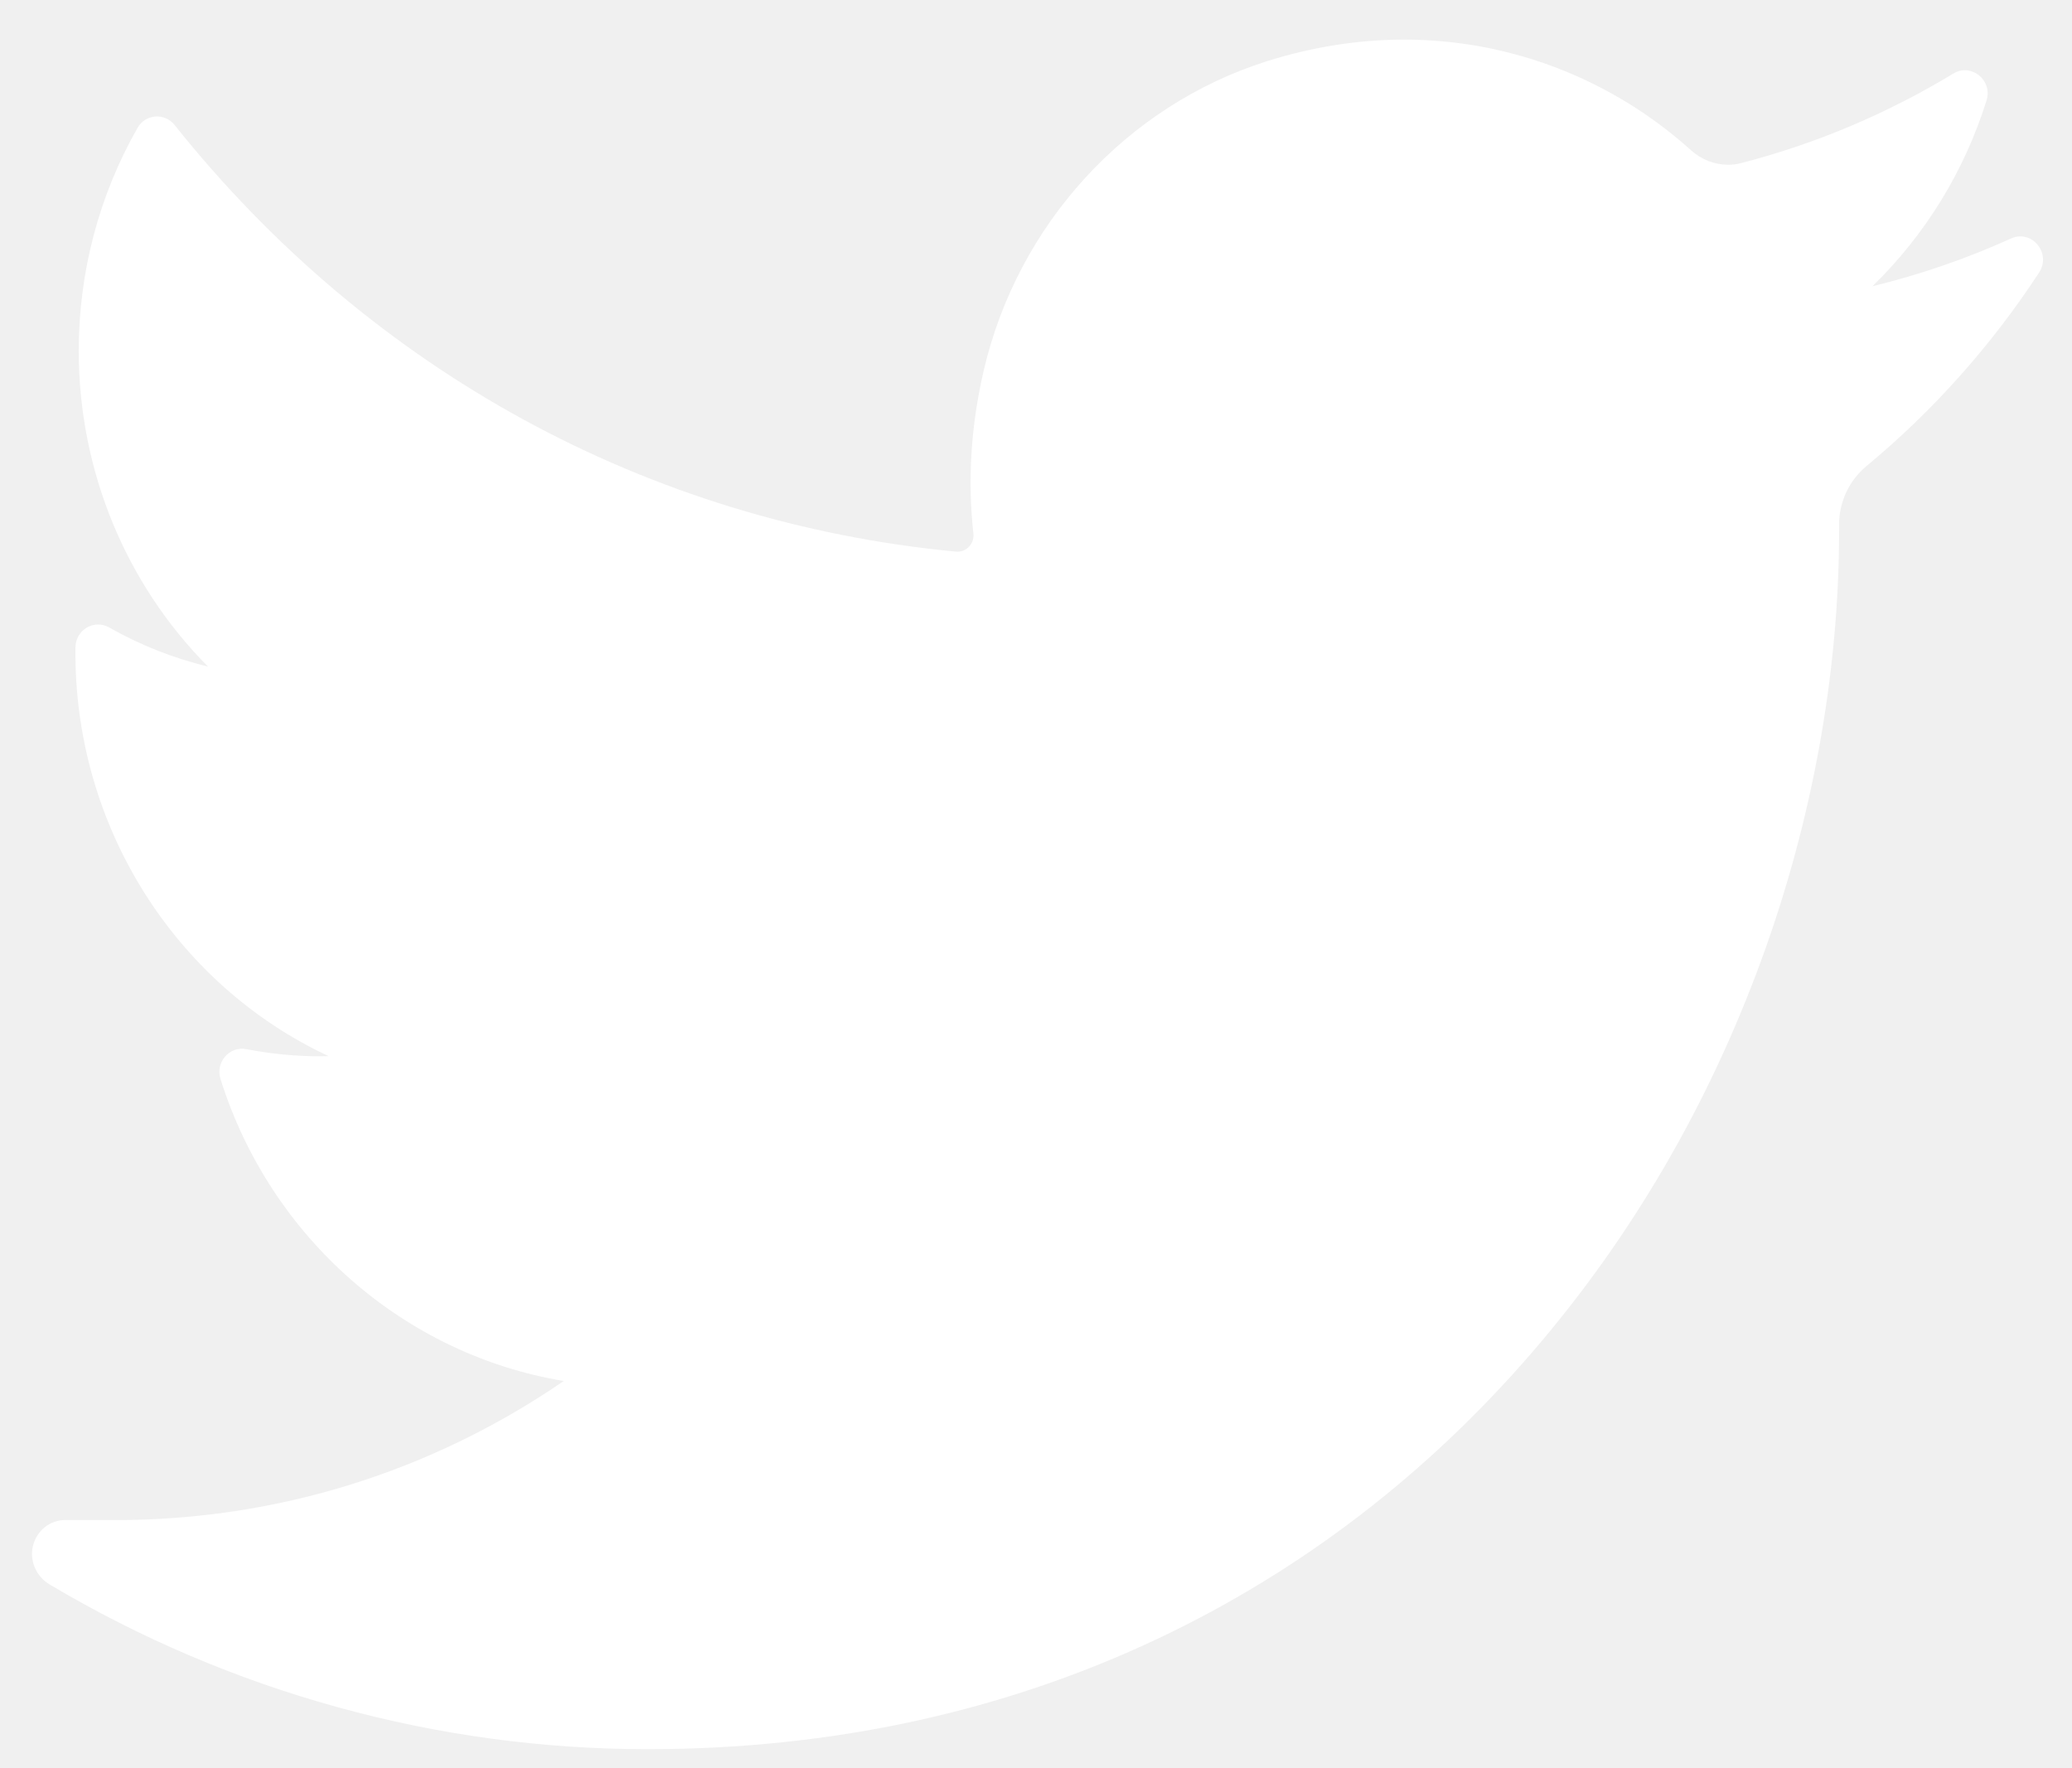
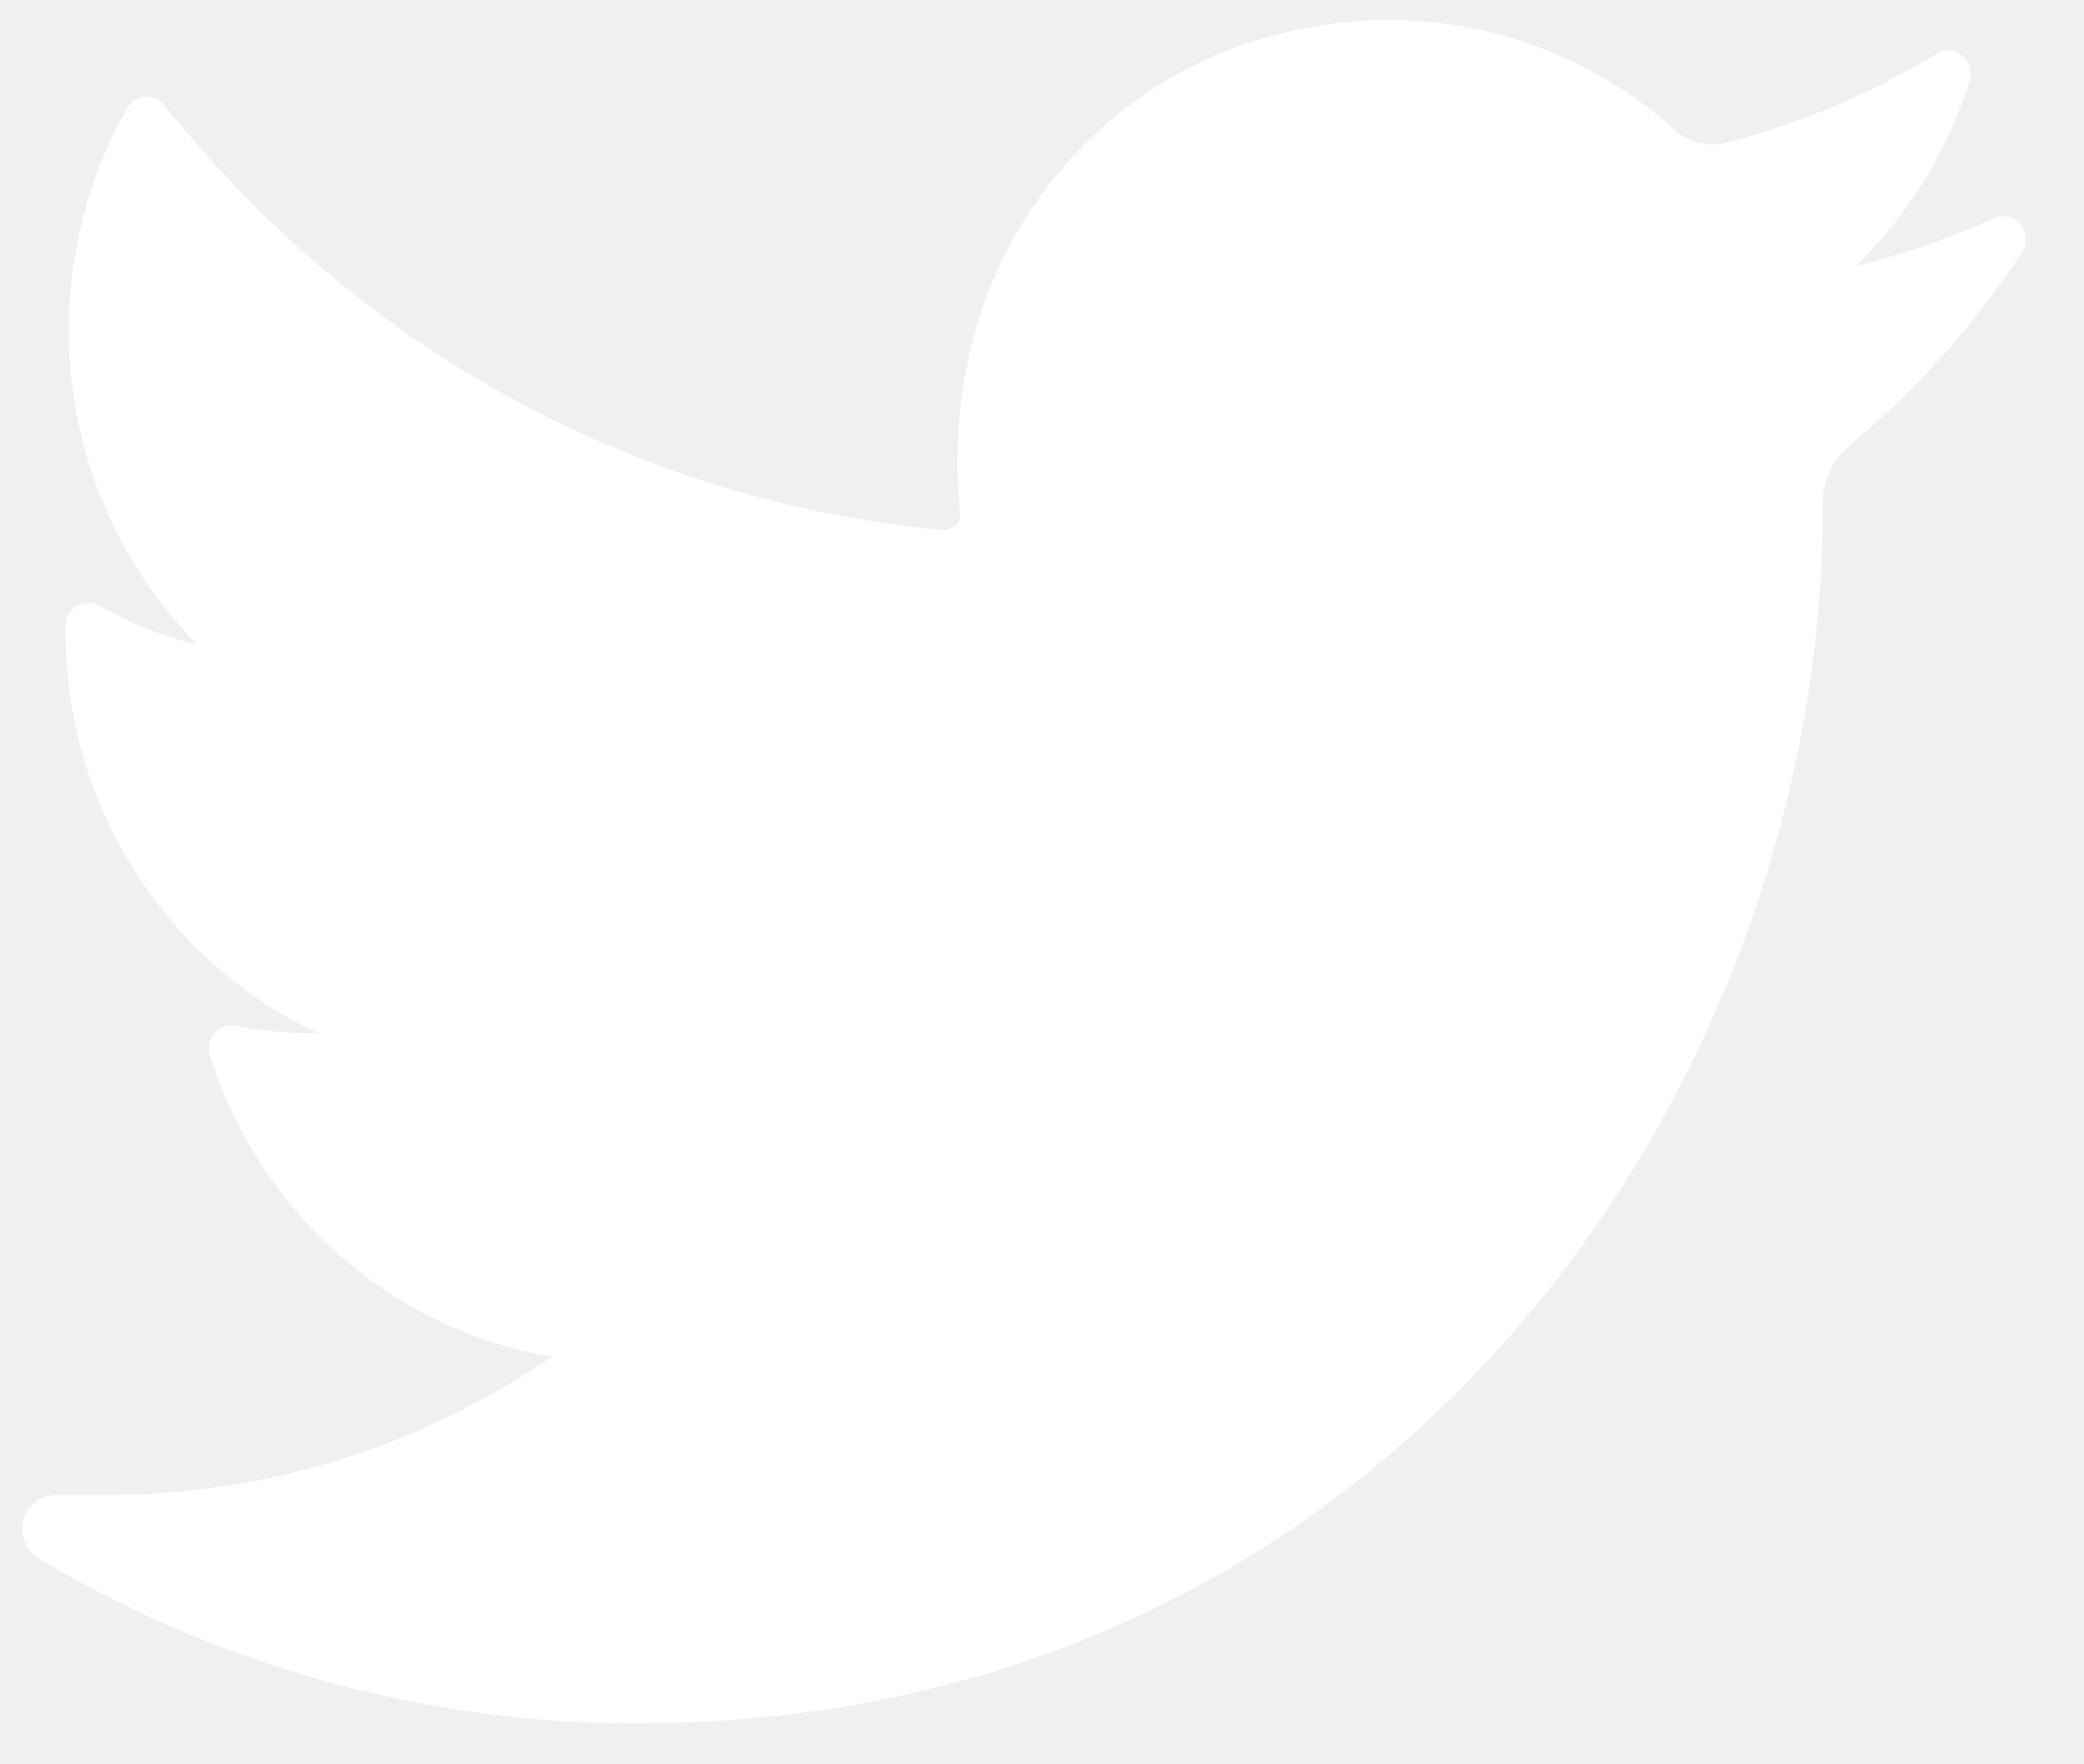
- <svg xmlns="http://www.w3.org/2000/svg" width="34" height="29" viewBox="0 0 34 29" fill="none">
-   <path d="M33 3.913C32.267 4.245 31.506 4.507 30.725 4.697C31.585 3.861 32.232 2.816 32.597 1.65C32.702 1.317 32.348 1.029 32.053 1.207C30.967 1.865 29.797 2.359 28.575 2.675C28.504 2.694 28.431 2.703 28.357 2.703C28.135 2.703 27.918 2.619 27.748 2.465C26.448 1.295 24.777 0.65 23.041 0.65C22.29 0.65 21.532 0.77 20.787 1.005C18.48 1.737 16.7 3.681 16.142 6.08C15.932 6.98 15.875 7.881 15.973 8.757C15.984 8.858 15.938 8.928 15.909 8.961C15.858 9.019 15.787 9.052 15.713 9.052C15.704 9.052 15.696 9.052 15.687 9.051C10.638 8.571 6.084 6.085 2.865 2.051C2.701 1.845 2.386 1.87 2.256 2.1C1.625 3.205 1.292 4.469 1.292 5.755C1.292 7.725 2.067 9.583 3.413 10.937C2.847 10.8 2.299 10.584 1.79 10.295C1.544 10.155 1.241 10.335 1.238 10.623C1.203 13.55 2.88 16.156 5.393 17.329C5.342 17.33 5.292 17.331 5.241 17.331C4.843 17.331 4.44 17.291 4.043 17.214C3.765 17.16 3.532 17.428 3.618 17.703C4.434 20.305 6.627 22.224 9.251 22.659C7.073 24.153 4.537 24.941 1.898 24.941L1.075 24.94C0.821 24.94 0.607 25.109 0.542 25.36C0.479 25.607 0.596 25.868 0.812 25.996C3.786 27.765 7.179 28.7 10.624 28.7C13.64 28.7 16.461 28.088 19.009 26.882C21.345 25.776 23.41 24.196 25.145 22.184C26.761 20.31 28.025 18.147 28.901 15.755C29.737 13.474 30.178 11.041 30.178 8.718V8.607C30.178 8.234 30.343 7.883 30.631 7.644C31.724 6.738 32.676 5.67 33.46 4.472C33.667 4.155 33.341 3.759 33 3.913Z" fill="white" />
+ <svg xmlns="http://www.w3.org/2000/svg" width="26" height="22" viewBox="0 0 26 22" fill="none">
+   <path d="M24.879 2.722C24.323 2.974 23.747 3.172 23.155 3.316C23.807 2.683 24.297 1.891 24.574 1.007C24.653 0.755 24.385 0.537 24.162 0.672C23.338 1.171 22.452 1.545 21.526 1.784C21.473 1.798 21.417 1.805 21.362 1.805C21.193 1.805 21.029 1.741 20.9 1.625C19.916 0.738 18.649 0.25 17.334 0.25C16.765 0.25 16.191 0.341 15.627 0.519C13.879 1.073 12.53 2.546 12.107 4.364C11.949 5.046 11.906 5.728 11.979 6.392C11.988 6.468 11.953 6.521 11.931 6.546C11.893 6.59 11.838 6.615 11.782 6.615C11.776 6.615 11.77 6.615 11.763 6.614C7.938 6.251 4.488 4.368 2.05 1.311C1.925 1.155 1.687 1.175 1.588 1.348C1.11 2.185 0.858 3.143 0.858 4.117C0.858 5.61 1.445 7.017 2.464 8.043C2.036 7.939 1.621 7.776 1.235 7.557C1.049 7.451 0.819 7.587 0.817 7.805C0.79 10.023 2.061 11.997 3.964 12.886C3.926 12.886 3.888 12.887 3.849 12.887C3.548 12.887 3.242 12.857 2.941 12.798C2.731 12.757 2.555 12.961 2.62 13.169C3.238 15.14 4.899 16.594 6.887 16.924C5.237 18.055 3.316 18.652 1.316 18.652L0.693 18.652C0.501 18.652 0.339 18.78 0.29 18.97C0.241 19.157 0.33 19.355 0.494 19.452C2.747 20.792 5.317 21.5 7.927 21.5C10.212 21.5 12.35 21.037 14.28 20.123C16.049 19.285 17.613 18.088 18.928 16.564C20.152 15.144 21.11 13.505 21.774 11.693C22.407 9.966 22.741 8.122 22.741 6.362V6.278C22.741 5.996 22.866 5.73 23.084 5.549C23.912 4.862 24.634 4.053 25.227 3.145C25.384 2.906 25.137 2.605 24.879 2.722Z" fill="white" />
</svg>
